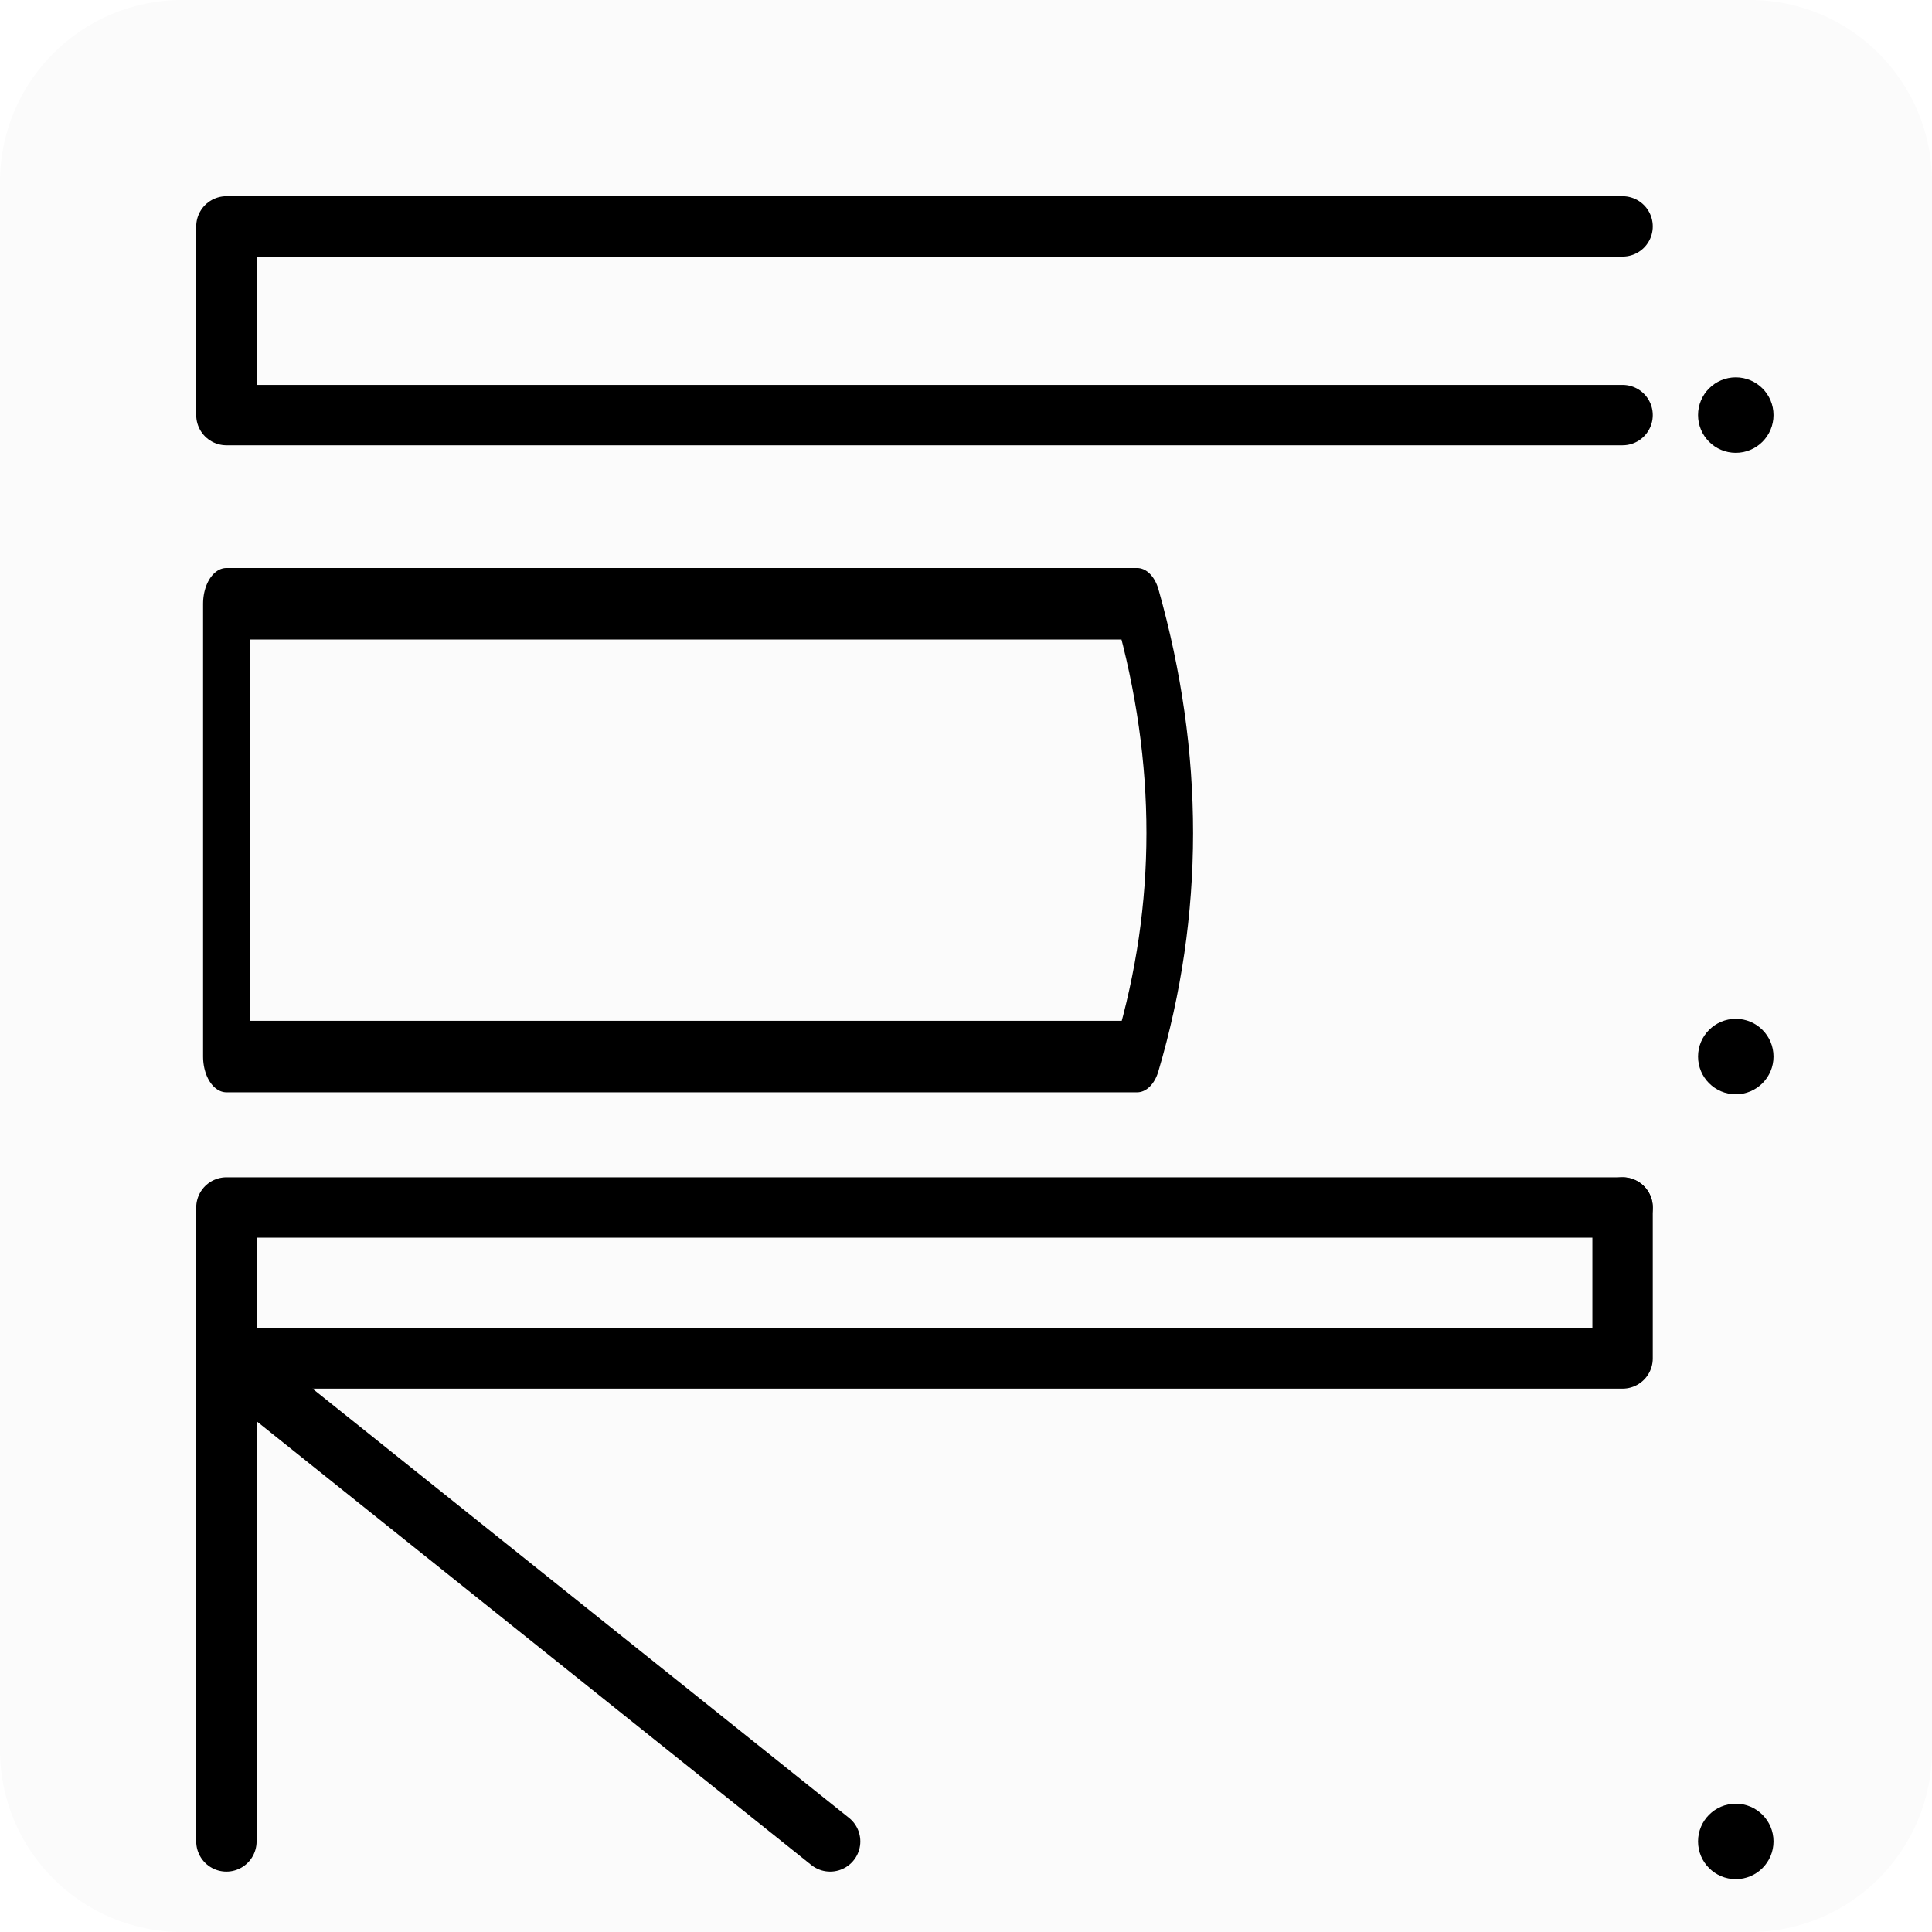
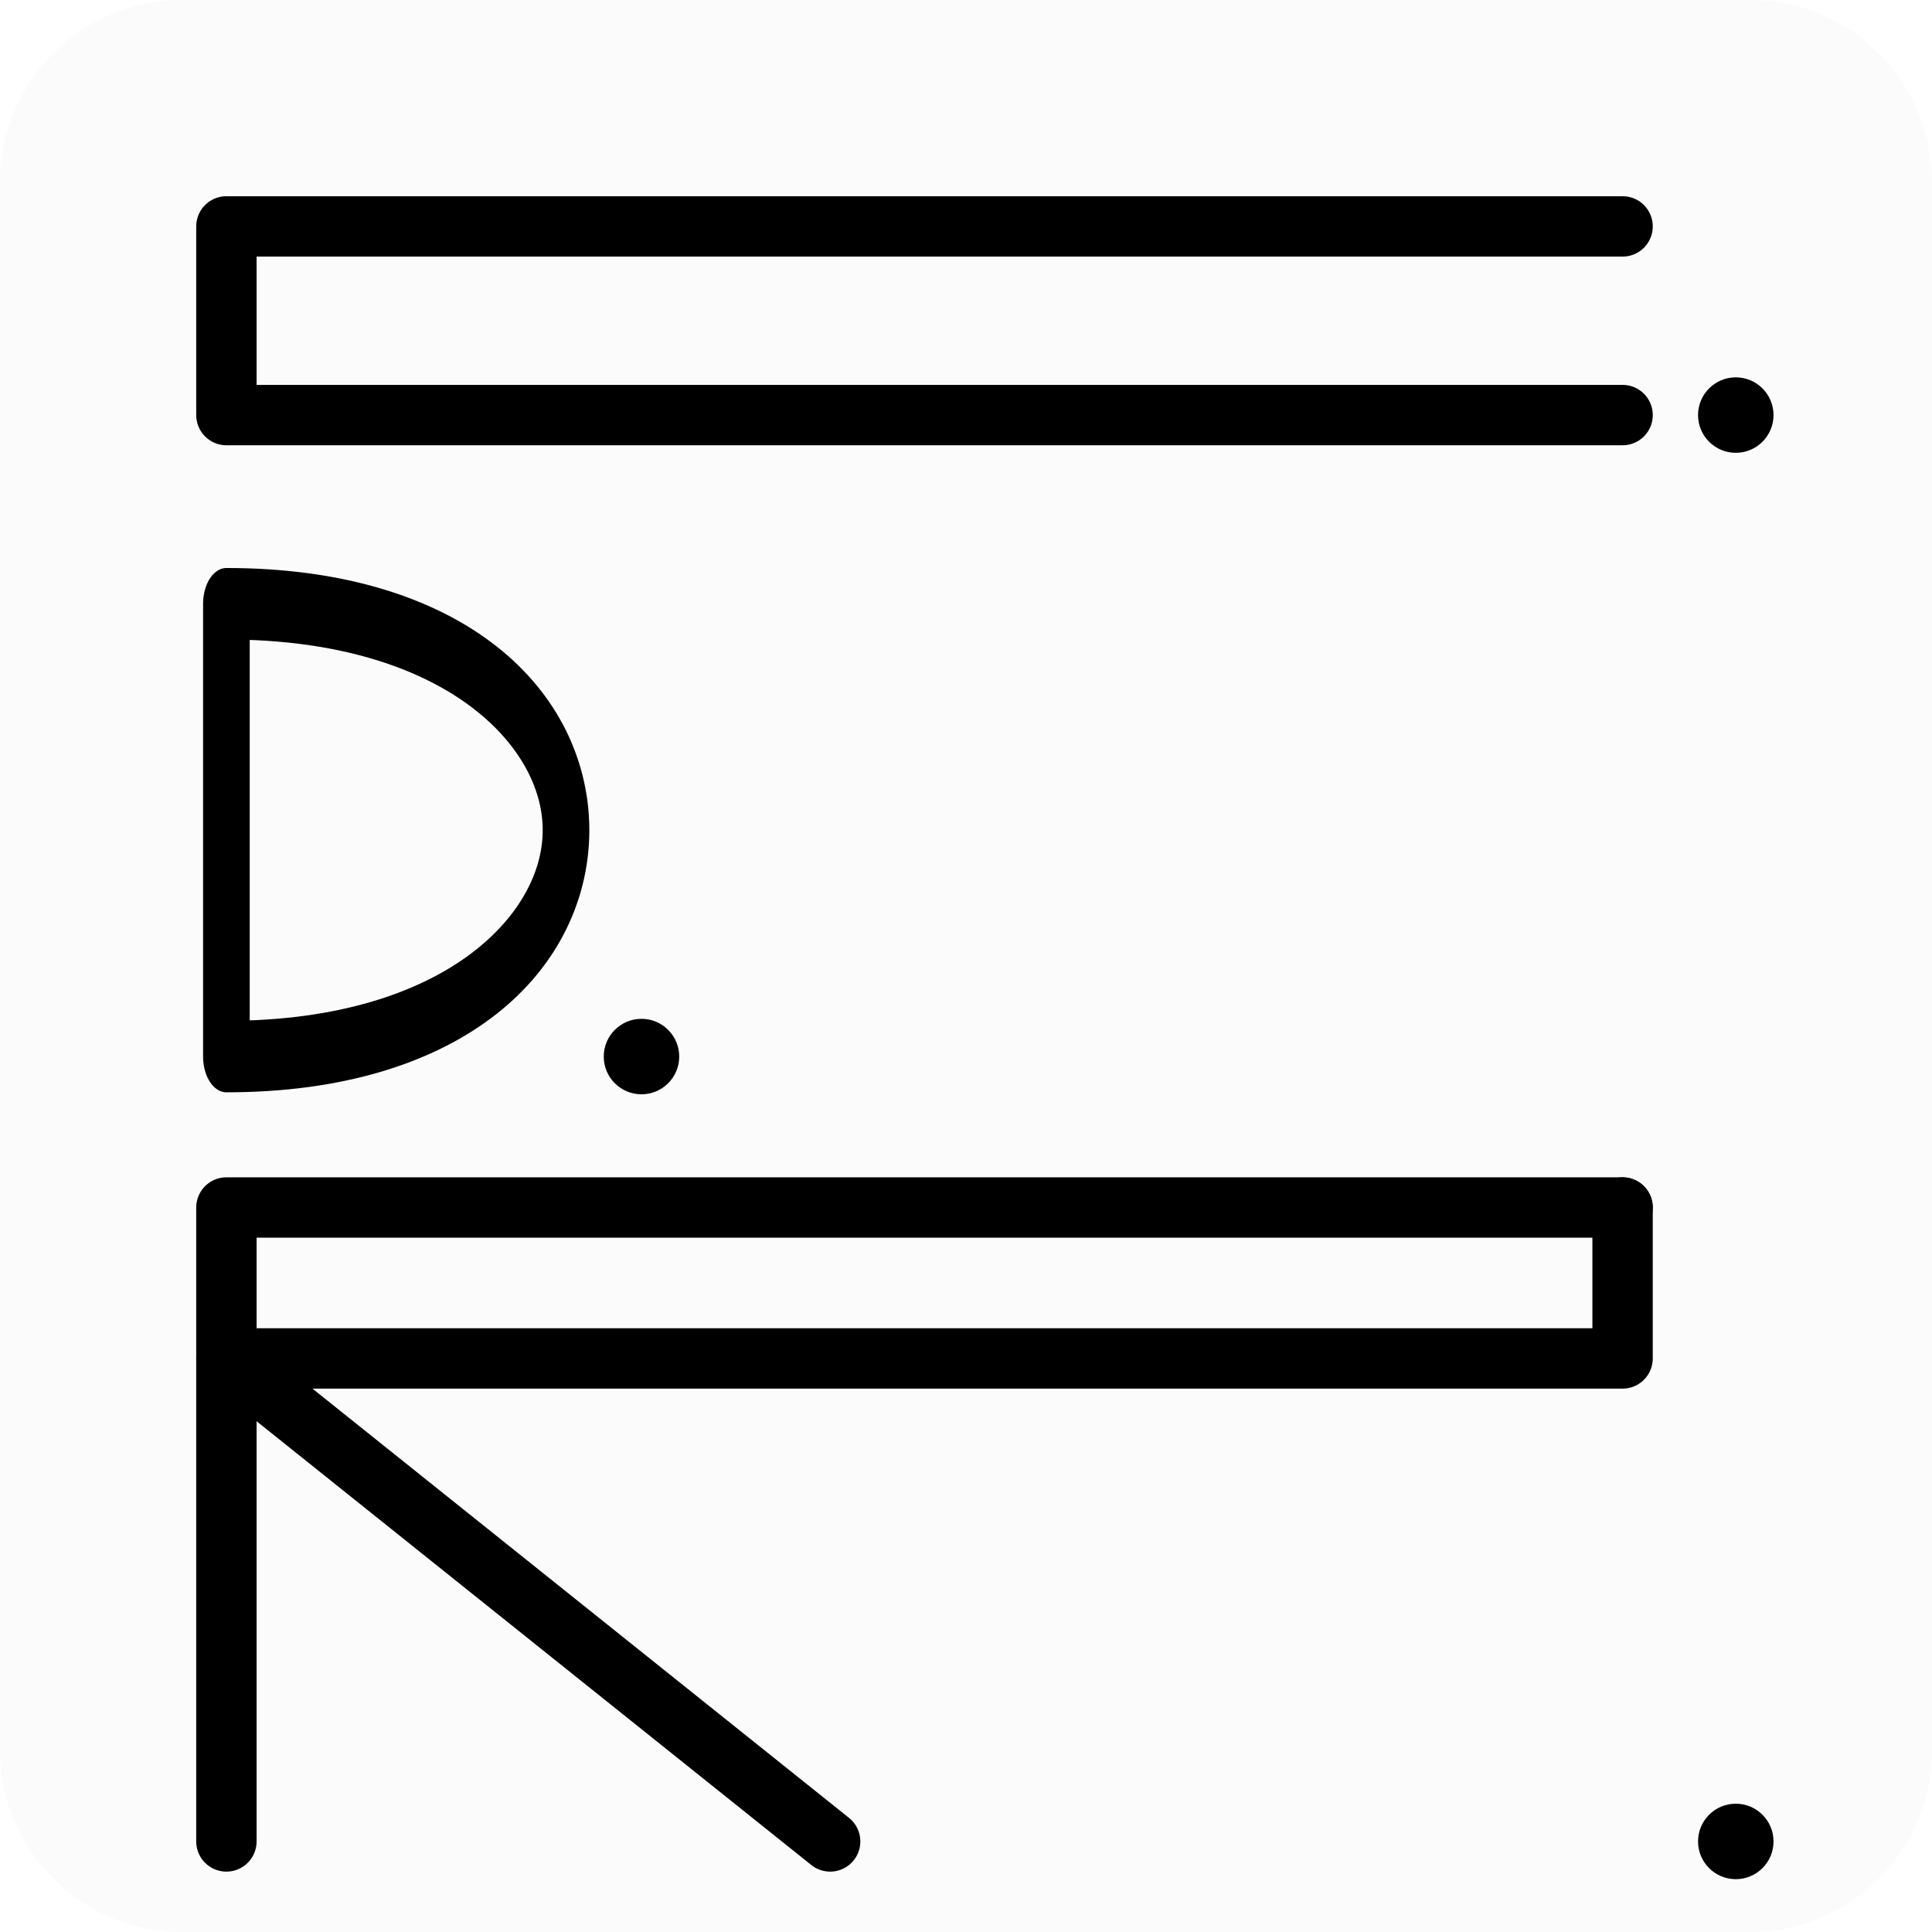
<svg xmlns="http://www.w3.org/2000/svg" width="100%" height="100%" viewBox="0 0 512 512" version="1.1" xml:space="preserve" style="fill-rule:evenodd;clip-rule:evenodd;stroke-linecap:round;stroke-linejoin:round;stroke-miterlimit:1.5;">
  <g transform="matrix(1.11304,0,0,1.06667,-33.3913,-21.3333)">
    <path d="M490,65.217L490,454.783C490,479.739 470.583,500 446.667,500L73.333,500C49.417,500 30,479.739 30,454.783L30,65.217C30,40.261 49.417,20 73.333,20L446.667,20C470.583,20 490,40.261 490,65.217Z" style="fill:rgb(251,251,251);" />
  </g>
  <g>
    <path d="M430,60L60,60L60,110L430,110" style="fill:none;stroke:black;stroke-width:16px;" />
    <g transform="matrix(0.652312,0,0,1,20.8613,100)">
-       <path d="M430,180C447.621,141.037 447.718,101.042 430,60L60,60L60,180L430,180Z" style="fill:none;stroke:black;stroke-width:18.95px;" />
+       <path d="M60,180C243.961,180 243.961,60 60,60L60,180Z" style="fill:none;stroke:black;stroke-width:18.95px;" />
    </g>
    <path d="M430,320L60,320L60,488" style="fill:none;stroke:black;stroke-width:16px;" />
    <path d="M430,320L430,360L60,360L220,488" style="fill:none;stroke:black;stroke-width:16px;" />
    <circle cx="460" cy="110" r="10" />
-     <g transform="matrix(1,0,0,1,0,170)">
+     <g transform="matrix(1,0,0,1,-290,170)">
      <circle cx="460" cy="110" r="10" />
    </g>
    <g transform="matrix(1,0,0,1,0,378)">
      <circle cx="460" cy="110" r="10" />
    </g>
  </g>
</svg>
